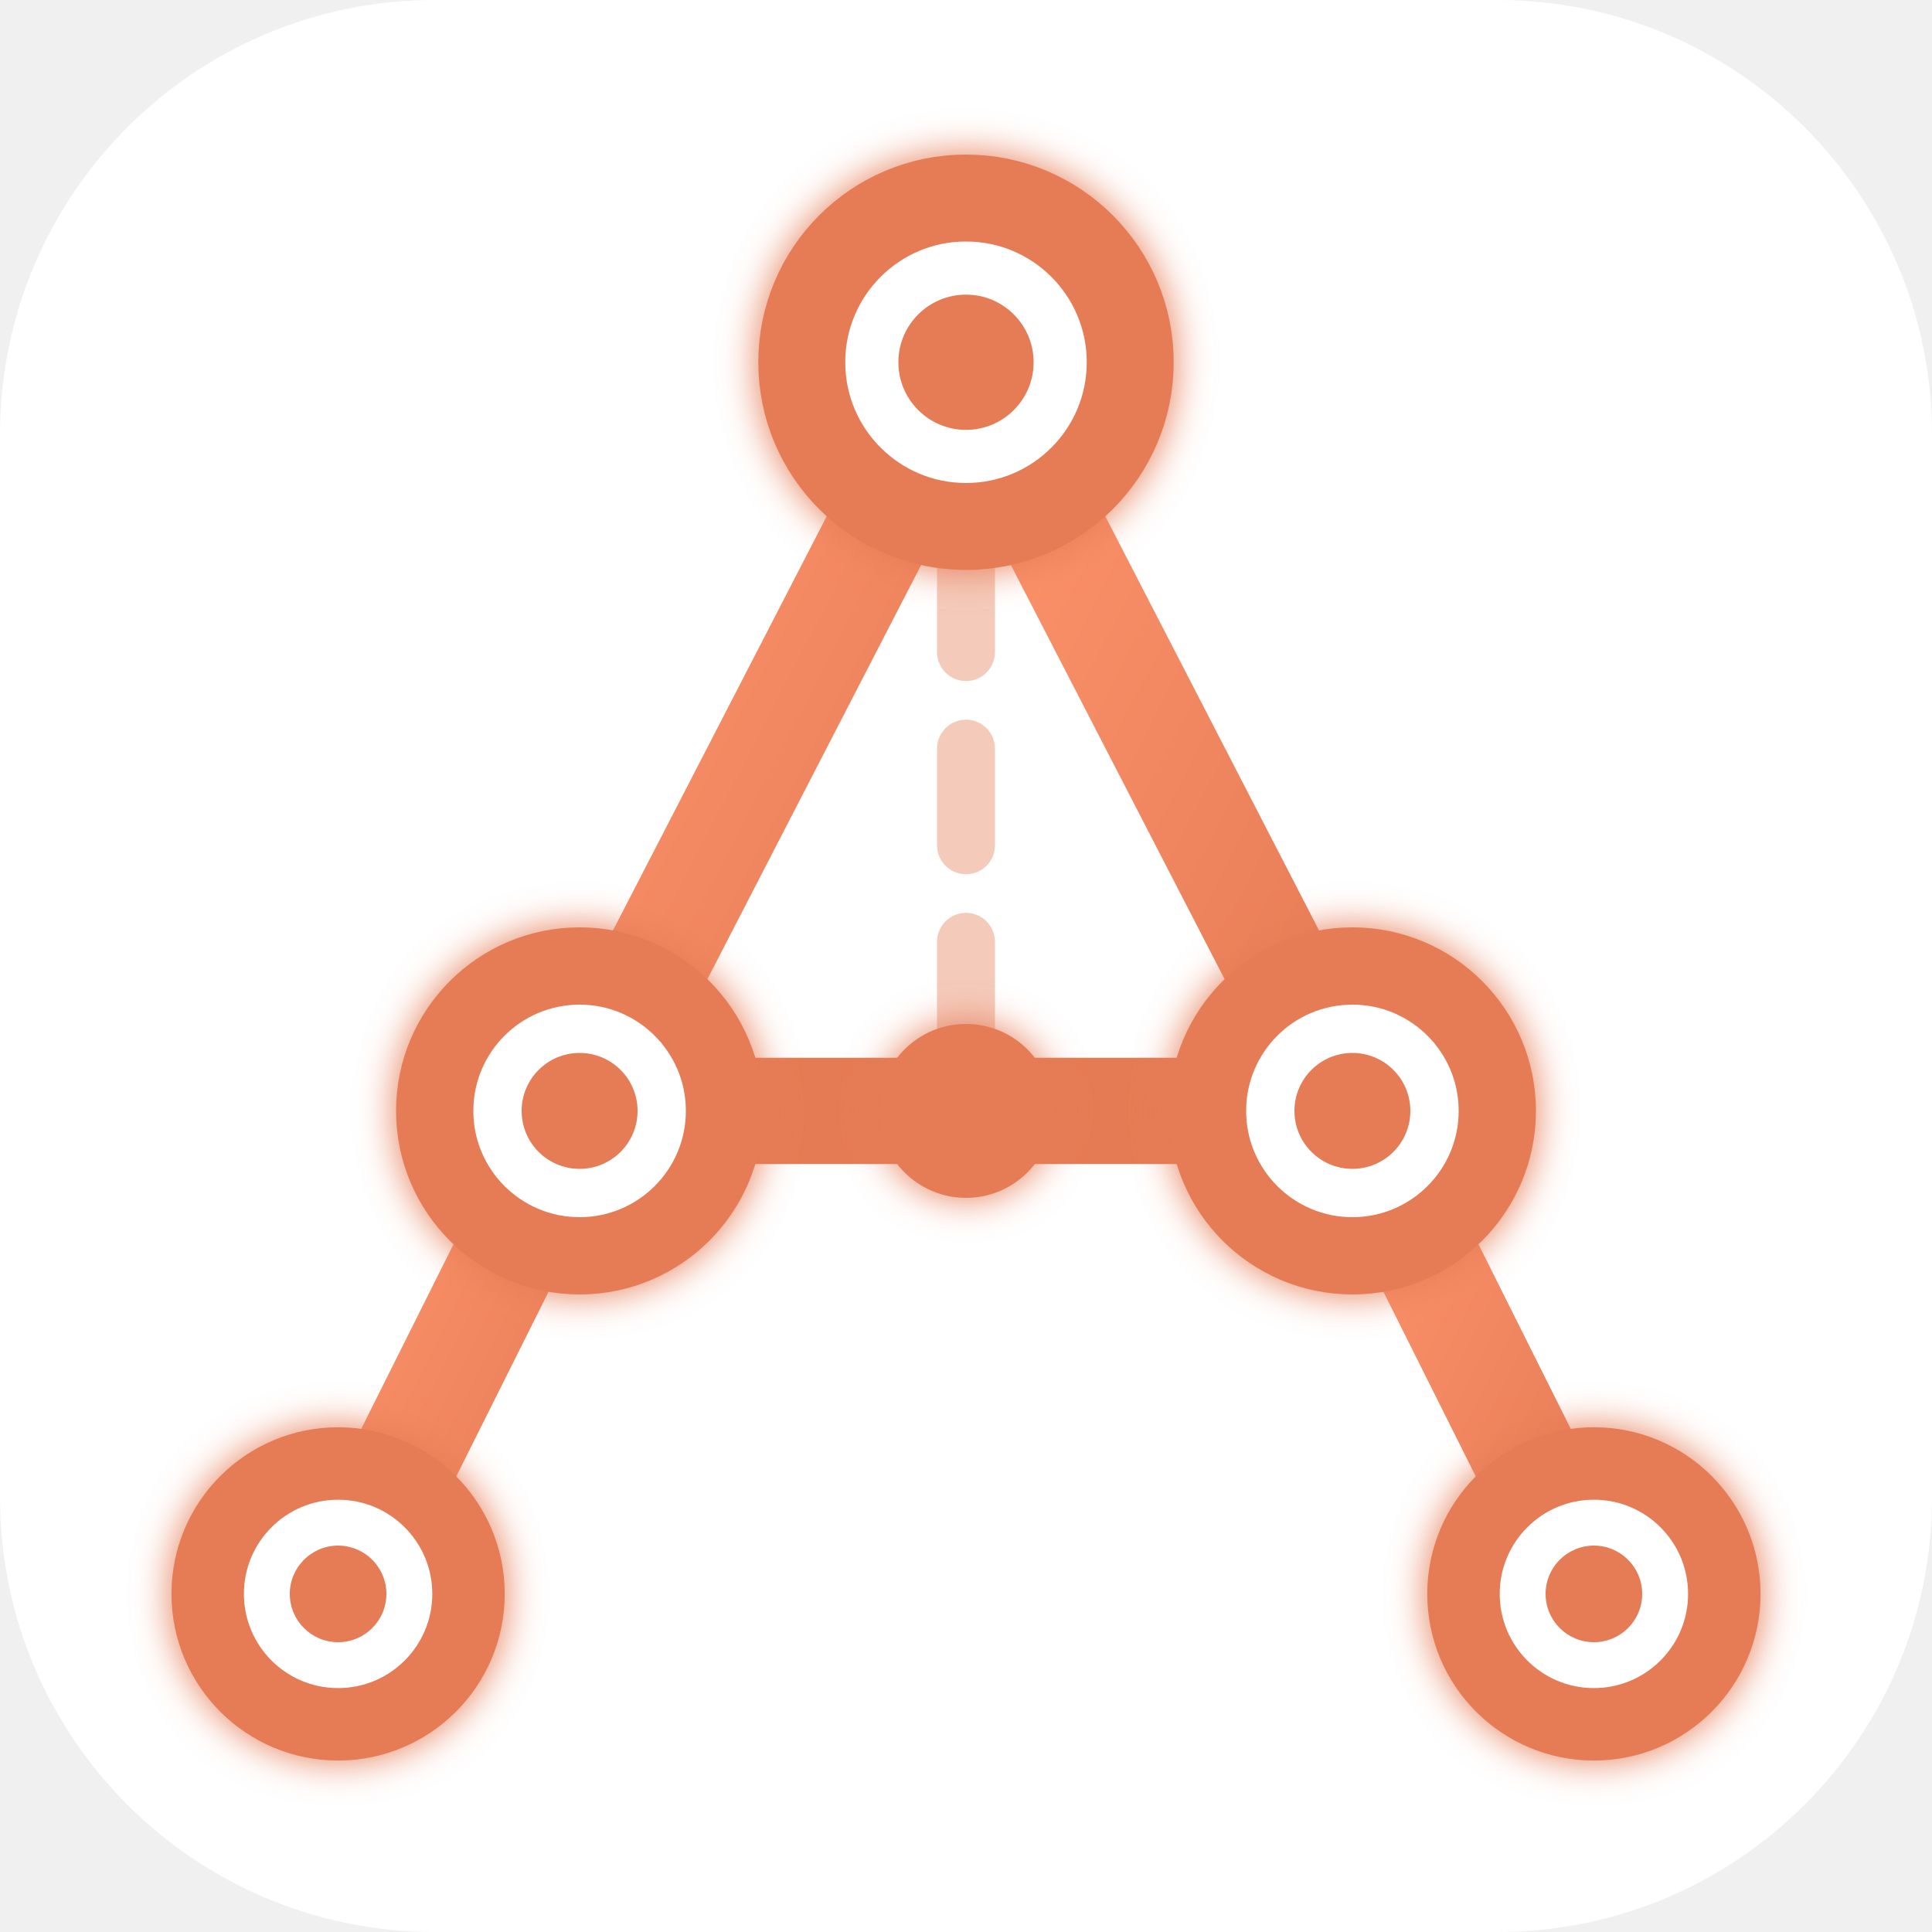
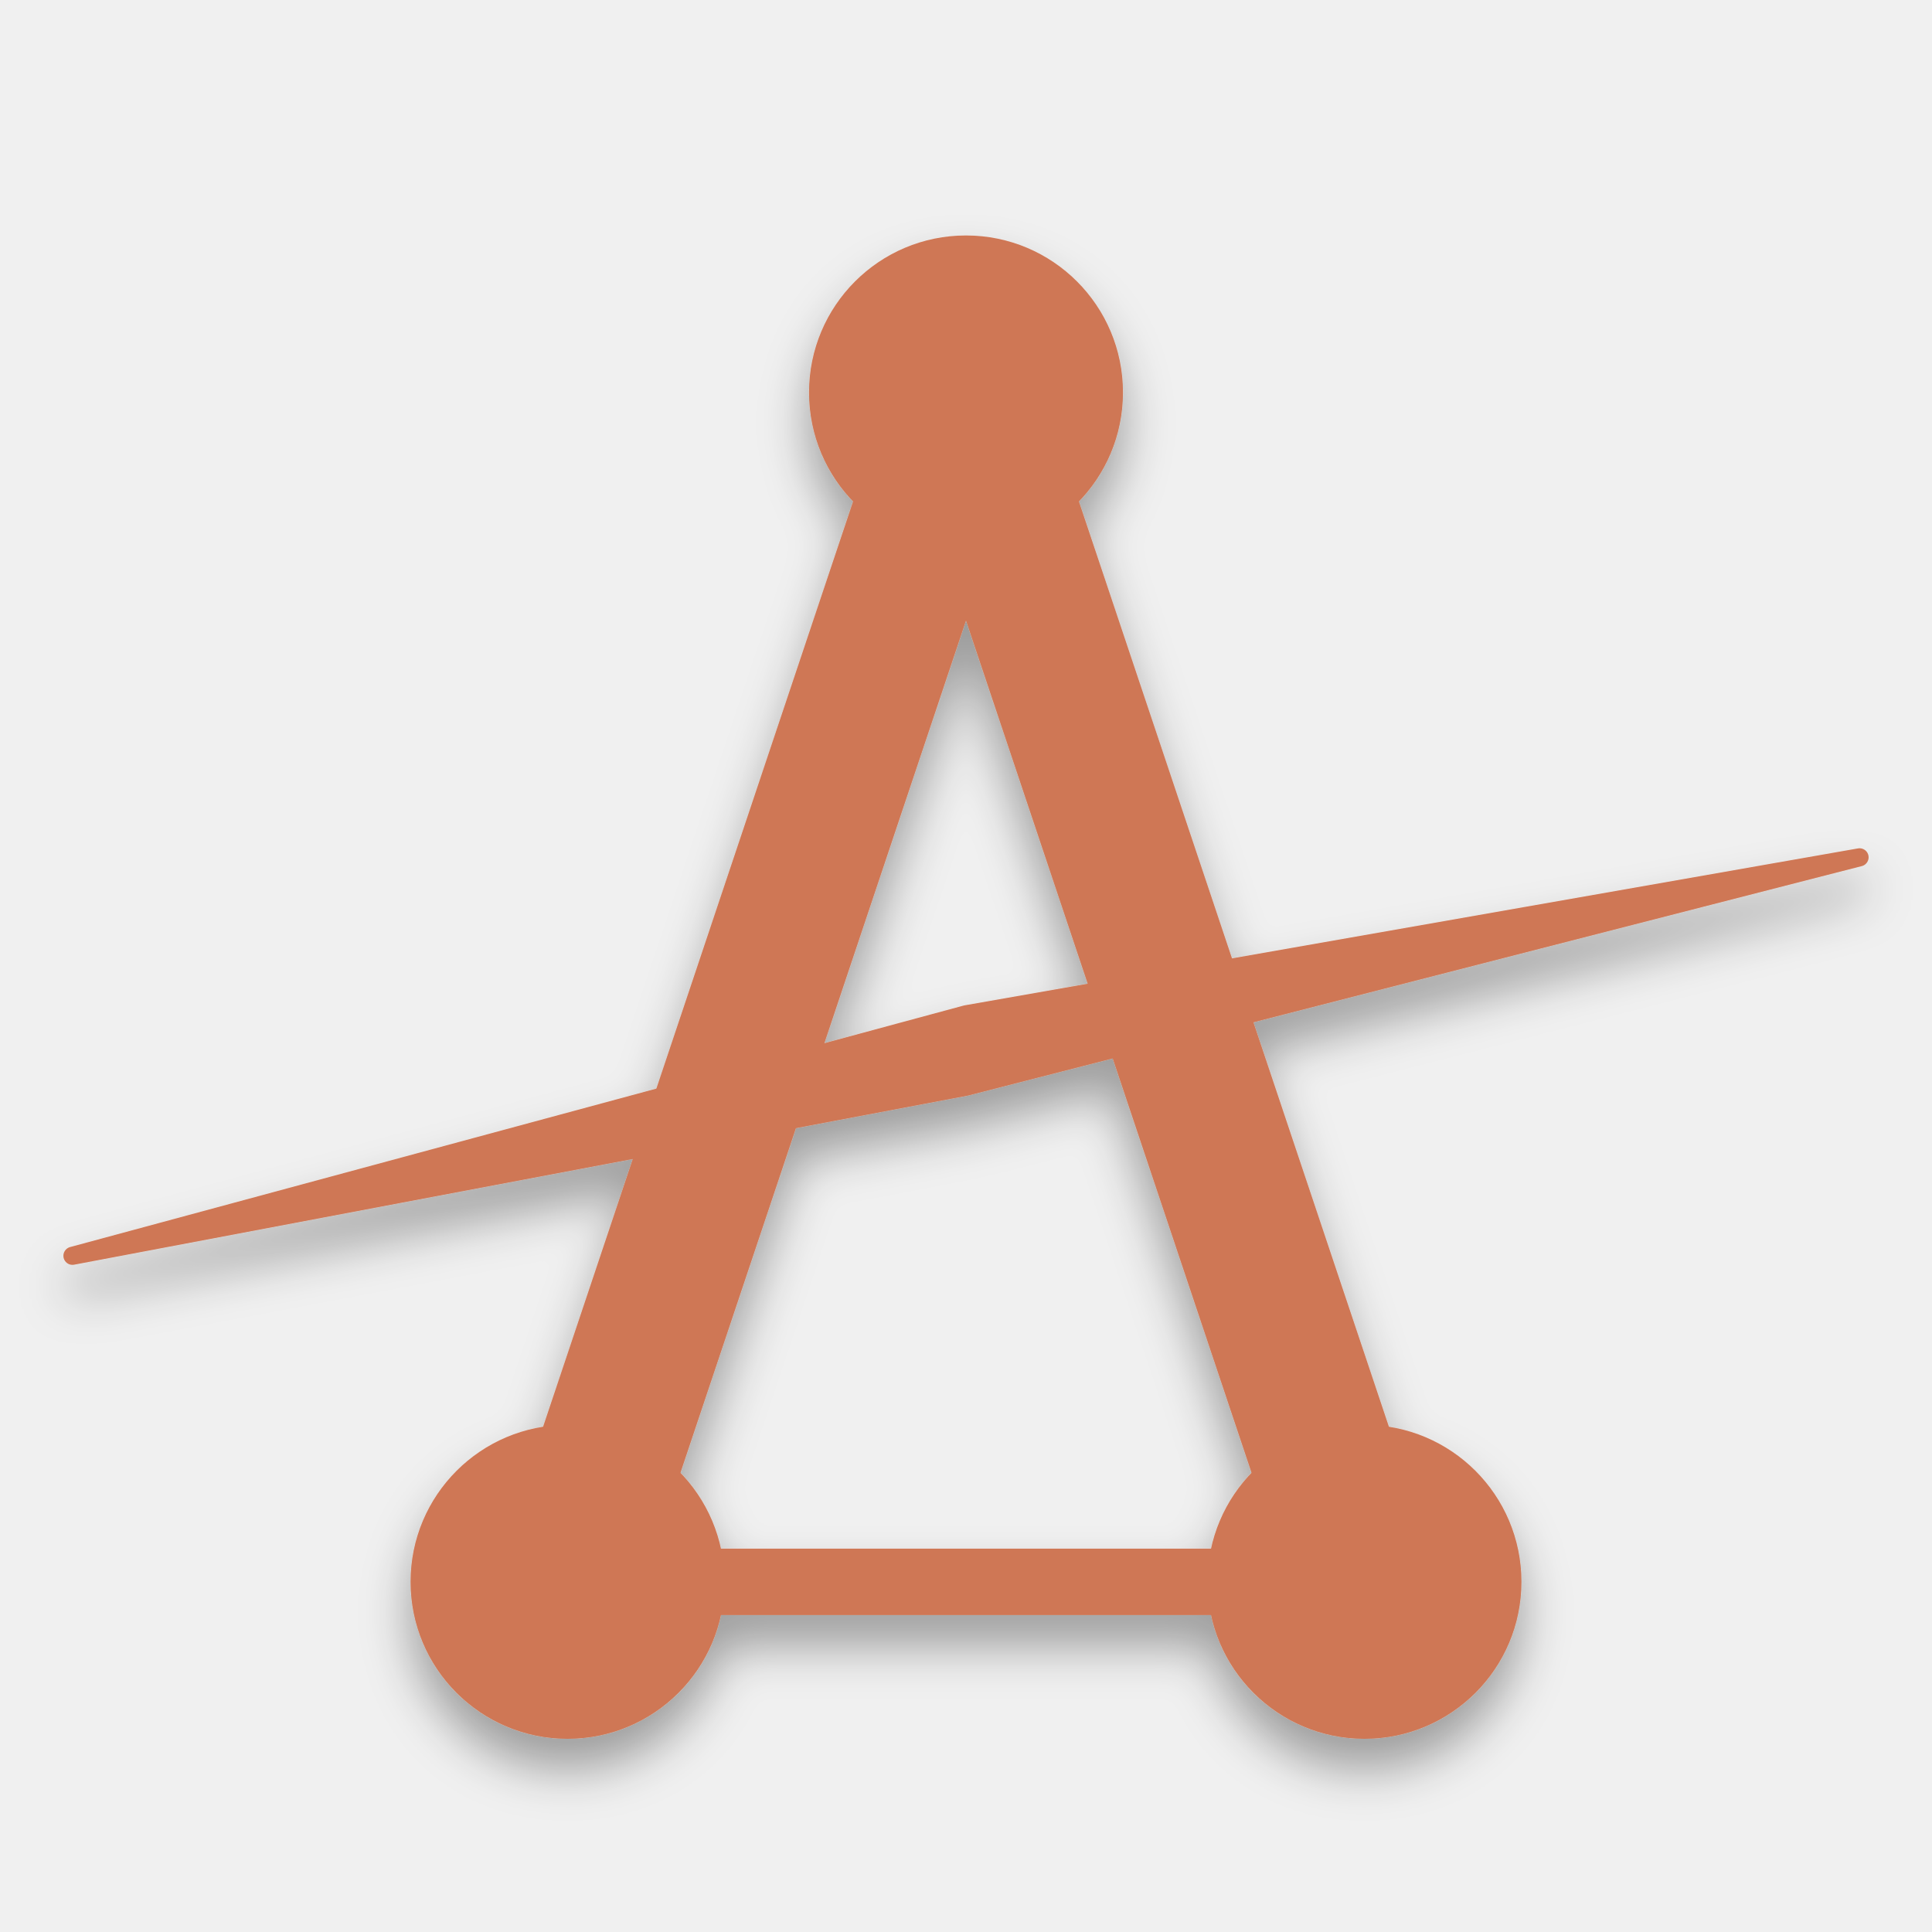
- <svg xmlns="http://www.w3.org/2000/svg" viewBox="0 0 40 40" width="100%" height="100%">
+ <svg xmlns="http://www.w3.org/2000/svg" viewBox="0 0 32 32" width="100%" height="100%">
  <defs>
-     <linearGradient id="edgeGrad" x1="0%" y1="0%" x2="100%" y2="100%">
-       <stop offset="0%" stop-color="#FF956D" />
-       <stop offset="100%" stop-color="#E57B55" />
-     </linearGradient>
-     <filter id="nodeGlow" x="-20%" y="-20%" width="140%" height="140%">
-       <feGaussianBlur stdDeviation="0.4" result="blur" />
-       <feComposite in="SourceGraphic" in2="blur" operator="over" />
+     <filter id="tabShadow" x="-20%" y="-20%" width="140%" height="140%">
+       <feDropShadow dx="0" dy="0.5" stdDeviation="0.4" flood-color="#000000" flood-opacity="0.35" />
    </filter>
  </defs>
-   <rect width="40" height="40" rx="9" fill="#FFFFFF" />
-   <g stroke="url(#edgeGrad)" stroke-width="2.2" stroke-linecap="round">
-     <line x1="20" y1="7.5" x2="12" y2="23" />
-     <line x1="12" y1="23" x2="7" y2="33" />
-     <line x1="20" y1="7.5" x2="28" y2="23" />
-     <line x1="28" y1="23" x2="33" y2="33" />
-     <line x1="12" y1="23" x2="28" y2="23" stroke="#E57B55" stroke-width="2.2" />
-     <line x1="20" y1="7.5" x2="20" y2="23" stroke="#E57B55" stroke-opacity="0.4" stroke-dasharray="2 2" stroke-width="1.2" />
-   </g>
-   <g filter="url(#nodeGlow)">
-     <g>
-       <circle cx="20" cy="7.5" r="3.4" fill="#FFFFFF" stroke="#E57B55" stroke-width="1.8" />
-       <circle cx="20" cy="7.5" r="1.4" fill="#E57B55" />
-     </g>
-     <g>
-       <circle cx="12" cy="23" r="3" fill="#FFFFFF" stroke="#E57B55" stroke-width="1.6" />
-       <circle cx="12" cy="23" r="1.2" fill="#E57B55" />
-     </g>
-     <g>
-       <circle cx="28" cy="23" r="3" fill="#FFFFFF" stroke="#E57B55" stroke-width="1.6" />
-       <circle cx="28" cy="23" r="1.2" fill="#E57B55" />
-     </g>
-     <g>
-       <circle cx="7" cy="33" r="2.7" fill="#FFFFFF" stroke="#E57B55" stroke-width="1.5" />
-       <circle cx="7" cy="33" r="1" fill="#E57B55" />
-     </g>
-     <g>
-       <circle cx="33" cy="33" r="2.7" fill="#FFFFFF" stroke="#E57B55" stroke-width="1.5" />
-       <circle cx="33" cy="33" r="1" fill="#E57B55" />
-     </g>
-     <circle cx="20" cy="23" r="1.8" fill="#E57B55" />
+   <g filter="url(#tabShadow)" fill="#CF7754" stroke="#CF7754">
+     <line x1="9.4" y1="26.2" x2="22.6" y2="26.2" stroke-width="1.1" stroke-linecap="round" />
+     <line x1="16" y1="6.5" x2="9.4" y2="26.2" stroke-width="2.4" stroke-linecap="round" />
+     <line x1="16" y1="6.5" x2="22.6" y2="26.2" stroke-width="2.4" stroke-linecap="round" />
+     <polygon points="1.2,20.8 16,18.0 30.8,14.2 16,16.8" stroke-width="0.3" stroke-linejoin="round" />
+     <circle cx="16" cy="6.5" r="2.6" stroke-width="0" />
+     <circle cx="9.4" cy="26.2" r="2.6" stroke-width="0" />
+     <circle cx="22.6" cy="26.2" r="2.6" stroke-width="0" />
  </g>
</svg>
